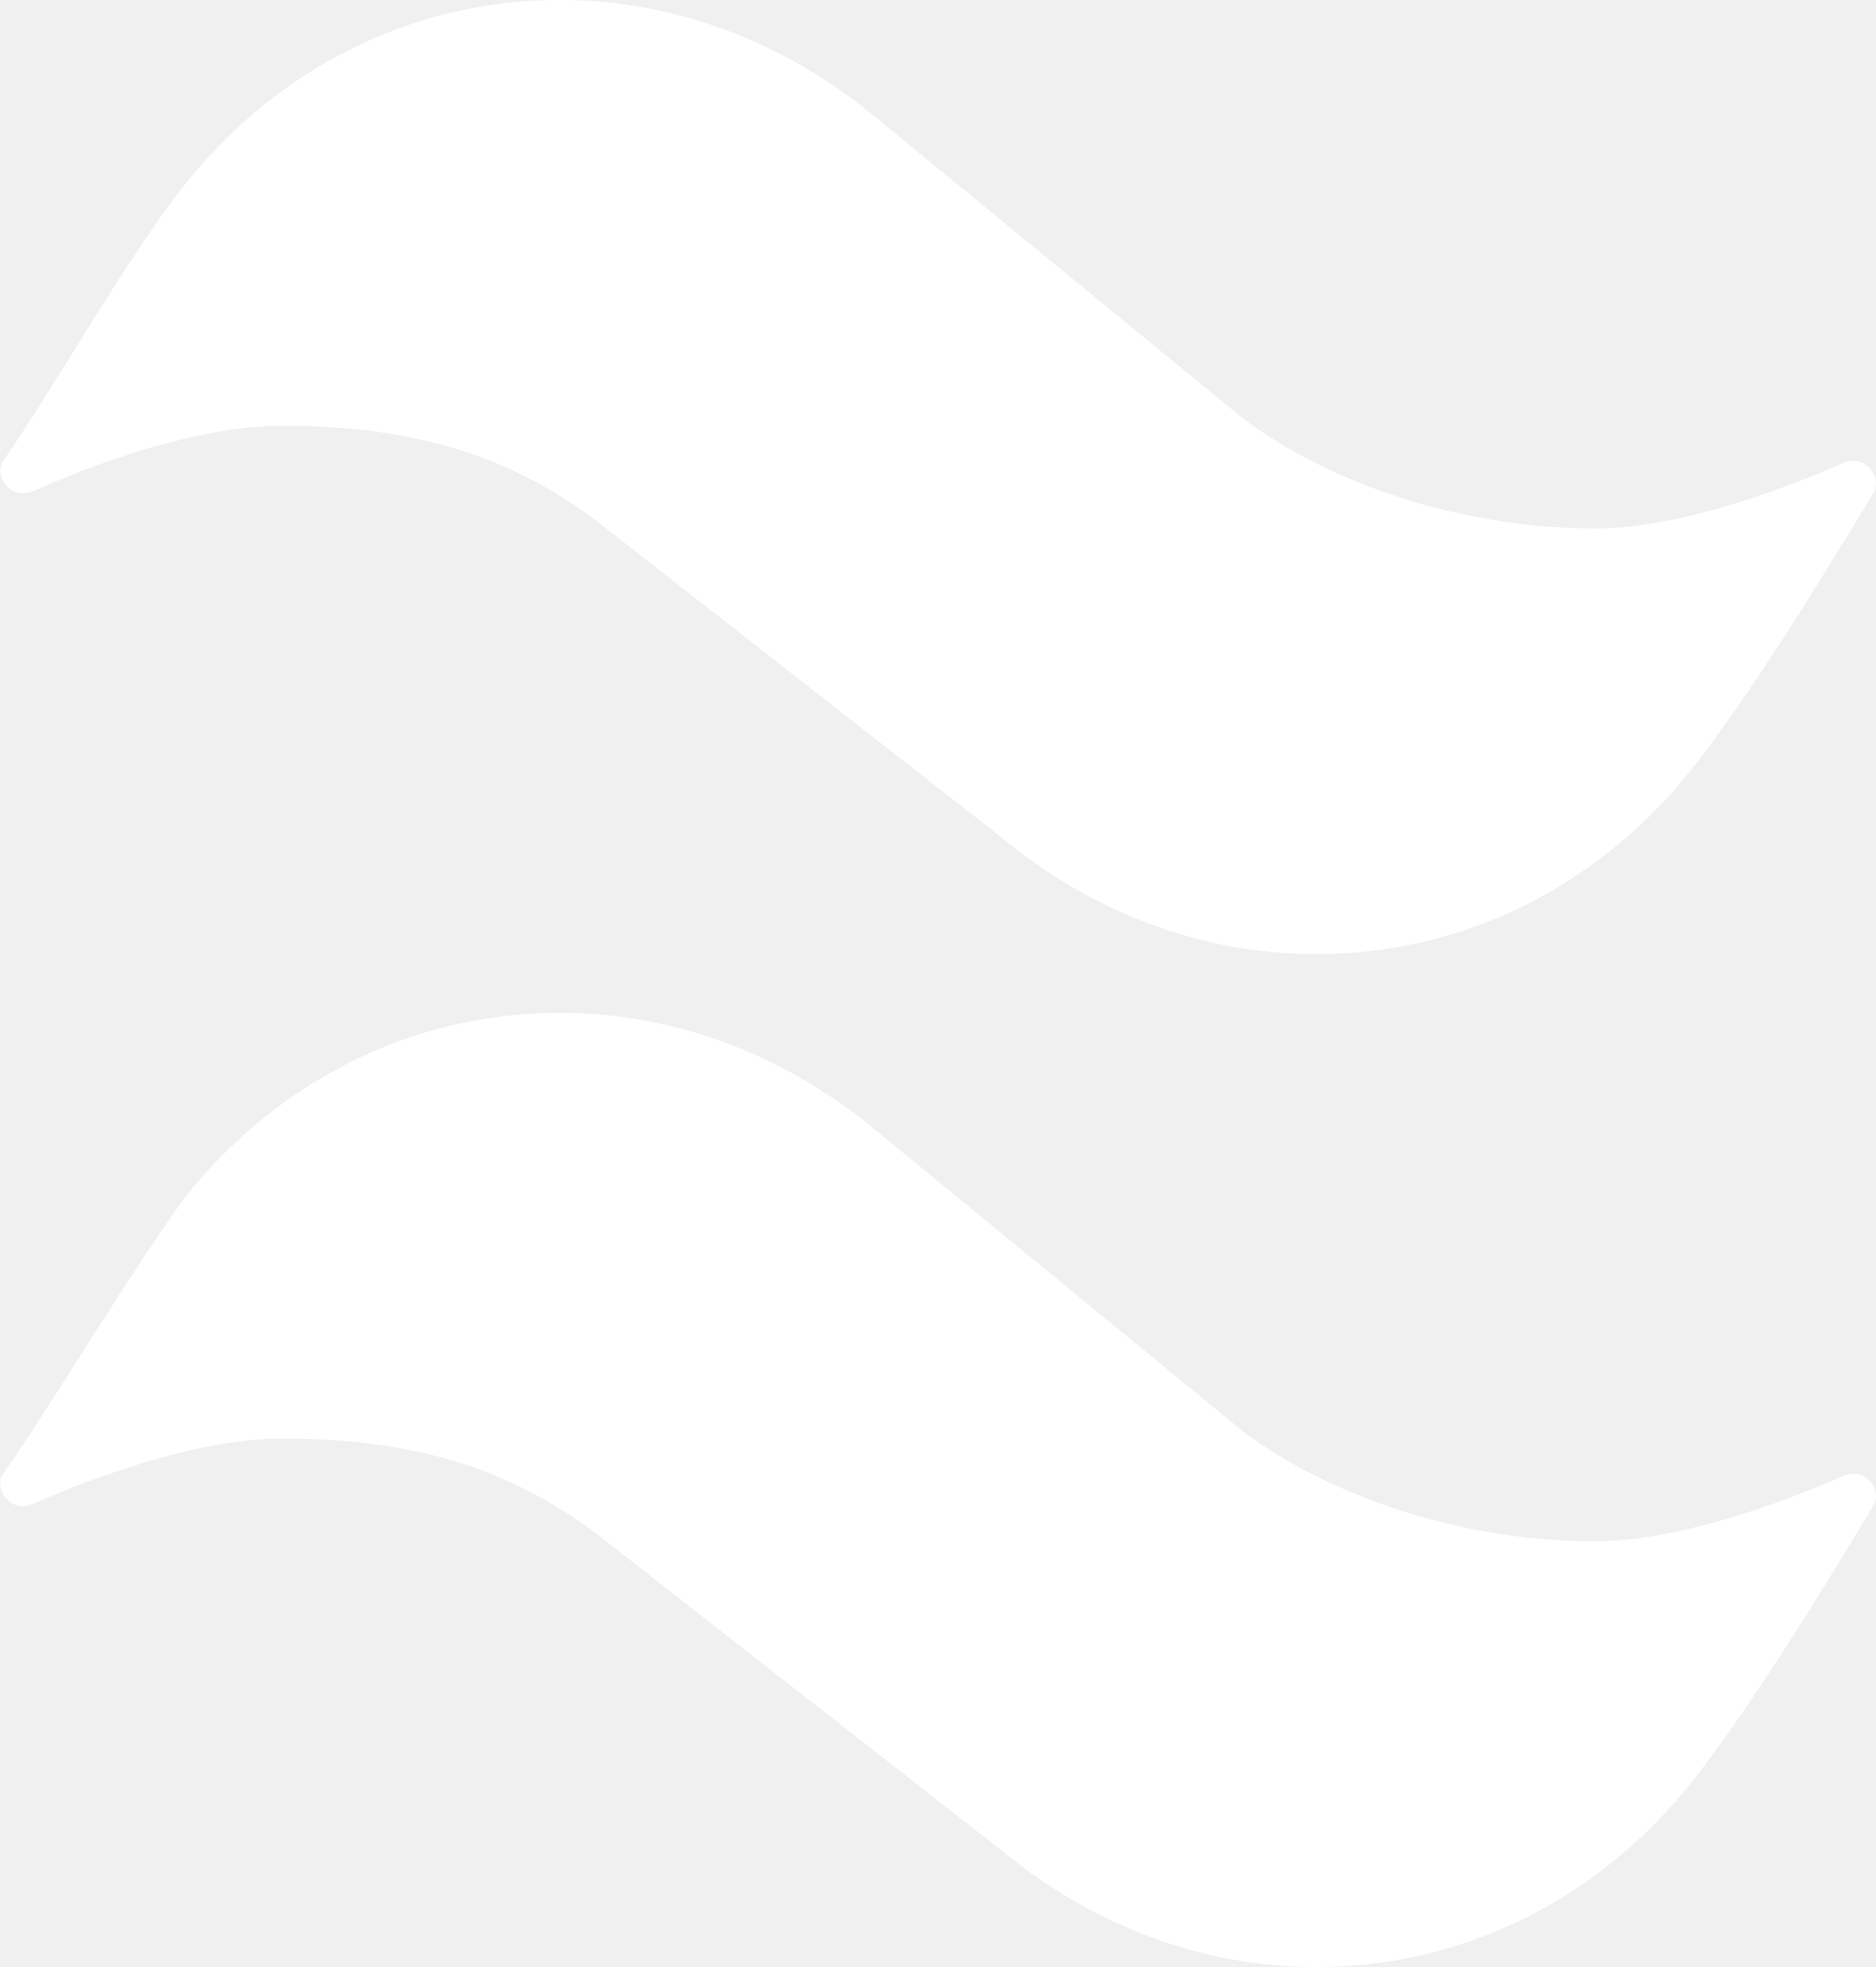
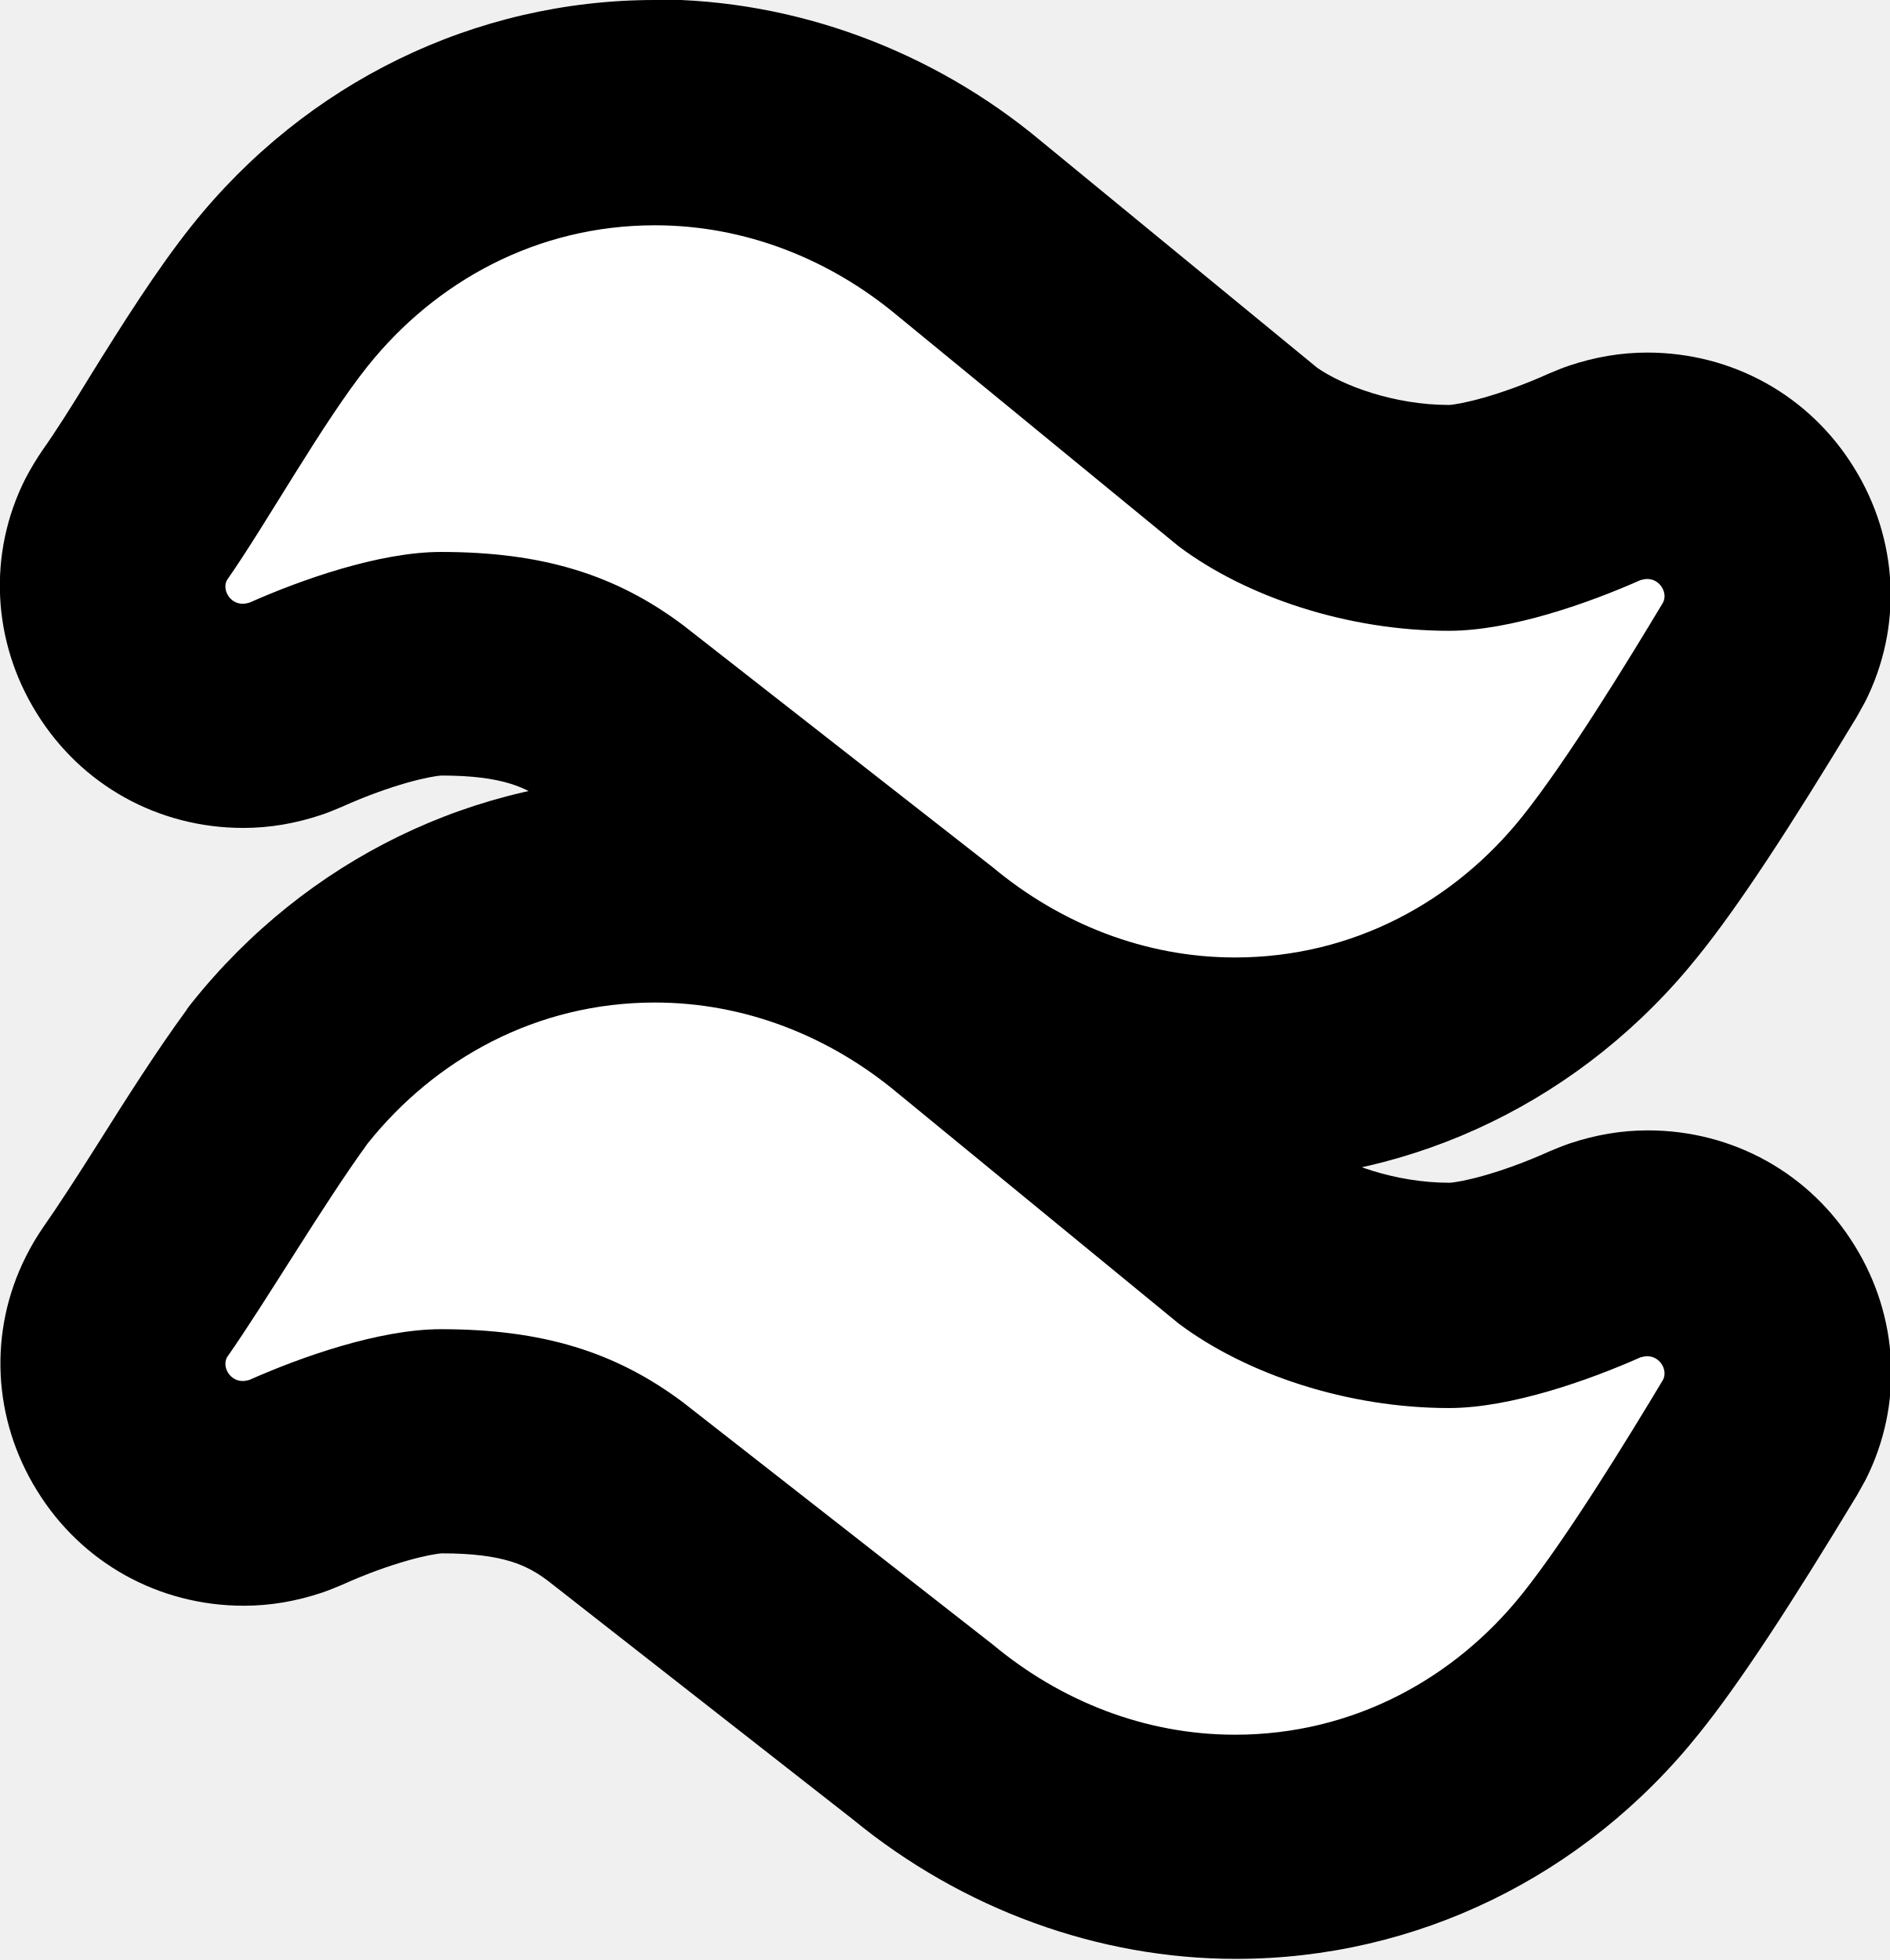
- <svg xmlns="http://www.w3.org/2000/svg" id="Layer_2" data-name="Layer 2" viewBox="0 0 25.55 26.8">
+ <svg xmlns="http://www.w3.org/2000/svg" id="Layer_2" data-name="Layer 2" viewBox="0 0 33.56 34.8">
  <defs>
    <style>
      .cls-1 {
        fill: #fff;
      }
    </style>
  </defs>
-   <g id="Layer_1-2" data-name="Layer 1">
+   <g id="Layer_1-2" data-name="Layer 1-2">
    <g>
-       <path class="cls-1" d="m2.53,2.5C3.73,1,5.53,0,7.63,0c1.6,0,3.1.6,4.3,1.6l5,4.1c1.2.9,3,1.5,4.8,1.5,1.1,0,2.5-.5,3.4-.9.3-.1.5.2.4.4-.6,1-1.7,2.8-2.5,3.8-1.2,1.5-3,2.5-5.1,2.5-1.6,0-3.1-.6-4.3-1.6l-5.5-4.3c-1.2-.9-2.5-1.3-4.3-1.3-1.1,0-2.5.5-3.4.9-.3.1-.5-.2-.4-.4.7-1,1.7-2.8,2.5-3.8Z" />
-       <path class="cls-1" d="m2.53,16.3c1.2-1.5,3-2.5,5.1-2.5,1.6,0,3.1.6,4.3,1.6l5,4.1c1.2.9,3,1.5,4.8,1.5,1.1,0,2.5-.5,3.4-.9.3-.1.5.2.4.4-.6,1-1.7,2.8-2.5,3.8-1.2,1.5-3,2.5-5.1,2.5-1.6,0-3.1-.6-4.3-1.6l-5.5-4.3c-1.2-.9-2.5-1.3-4.3-1.3-1.1,0-2.5.5-3.4.9-.3.1-.5-.2-.4-.4.7-1,1.7-2.7,2.5-3.8Z" />
+       <g>
+         <path class="cls-1" d="m21.93,19c-2,0-3.98-.73-5.58-2.06l-5.45-4.26c-.82-.61-1.72-.88-3.07-.88-.58,0-1.59.29-2.59.73-.06.03-.12.05-.18.07-.24.08-.5.12-.75.12-.8,0-1.54-.41-1.96-1.09-.42-.68-.46-1.51-.11-2.22.04-.09.1-.17.15-.26.26-.37.57-.87.89-1.39.56-.9,1.13-1.82,1.69-2.52,1.65-2.07,4.08-3.25,6.66-3.25,2,0,3.98.73,5.58,2.06l4.99,4.09c.82.61,2.24,1.05,3.53,1.05.58,0,1.59-.29,2.59-.73.06-.03.12-.05.18-.07.24-.08.5-.12.75-.12.8,0,1.54.41,1.96,1.1.42.68.46,1.51.11,2.22-.02.05-.05.09-.08.14-1.14,1.9-2.01,3.21-2.65,4.02-1.65,2.07-4.08,3.25-6.66,3.25Z" />
+         <path d="m11.63,4c1.6,0,3.1.6,4.3,1.6l5,4.1c1.2.9,3,1.5,4.8,1.5,1.1,0,2.5-.5,3.4-.9.04-.01.08-.02.12-.02.23,0,.37.25.28.42-.6,1-1.7,2.8-2.5,3.8-1.2,1.5-3,2.5-5.1,2.5-1.6,0-3.1-.6-4.3-1.6l-5.5-4.3c-1.2-.9-2.5-1.3-4.3-1.3-1.1,0-2.5.5-3.4.9-.04.01-.08.02-.12.02-.23,0-.37-.25-.28-.42.7-1,1.7-2.8,2.5-3.8,1.2-1.5,3-2.5,5.1-2.5m0-4c-3.19,0-6.19,1.46-8.22,4-.63.79-1.24,1.76-1.83,2.71-.31.51-.61.98-.83,1.29-.11.16-.21.33-.3.5-.67,1.33-.59,2.89.2,4.16.79,1.28,2.16,2.04,3.67,2.04.47,0,.93-.08,1.38-.23.12-.04.24-.09.36-.14.91-.41,1.59-.55,1.78-.56,1.1,0,1.52.22,1.87.48l5.42,4.24c1.95,1.6,4.36,2.48,6.81,2.48,3.19,0,6.19-1.46,8.22-4,.71-.88,1.62-2.27,2.81-4.24.05-.09.1-.18.15-.27.67-1.33.59-2.89-.2-4.16-.79-1.28-2.16-2.04-3.67-2.04-.47,0-.93.08-1.38.23-.12.04-.24.09-.36.14-.91.41-1.59.55-1.78.56-.97,0-1.88-.34-2.34-.66l-4.91-4.03c-1.93-1.61-4.37-2.51-6.84-2.51h0Z" />
+       </g>
+       <g>
+         <path class="cls-1" d="m21.93,32.8c-2,0-3.98-.73-5.58-2.06l-5.45-4.26c-.82-.61-1.72-.88-3.07-.88-.58,0-1.59.29-2.59.73-.06.03-.12.05-.18.07-.24.08-.49.12-.75.12-.8,0-1.54-.41-1.96-1.09-.42-.68-.46-1.51-.11-2.22.04-.09.1-.17.15-.26.3-.42.65-.98,1.02-1.56.5-.79,1.02-1.61,1.5-2.27,1.71-2.14,4.14-3.32,6.72-3.32,2,0,3.98.73,5.58,2.06l4.99,4.09c.82.61,2.24,1.05,3.53,1.05.58,0,1.59-.29,2.59-.73.06-.03.12-.05.18-.07.24-.08.5-.12.75-.12.8,0,1.54.41,1.96,1.09.42.68.46,1.51.11,2.22-.02.05-.05.09-.08.14-1.14,1.9-2.01,3.21-2.65,4.02-1.65,2.07-4.08,3.25-6.66,3.25Z" />
+         <path d="m11.63,17.8c1.6,0,3.1.6,4.3,1.6l5,4.1c1.2.9,3,1.5,4.8,1.5,1.1,0,2.5-.5,3.4-.9.04-.01.08-.02.12-.02.23,0,.37.25.28.42-.6,1-1.7,2.8-2.5,3.8-1.2,1.5-3,2.5-5.1,2.5-1.6,0-3.1-.6-4.3-1.6l-5.5-4.3c-1.2-.9-2.5-1.3-4.3-1.3-1.1,0-2.5.5-3.4.9-.04.01-.08.02-.12.02-.23,0-.37-.25-.28-.42.7-1,1.7-2.7,2.5-3.8,1.2-1.5,3-2.5,5.1-2.5m0-4c-3.19,0-6.19,1.46-8.22,4-.04.05-.08.1-.11.15-.52.71-1.06,1.56-1.57,2.37-.36.57-.71,1.11-.97,1.48-.11.16-.21.33-.3.51-.67,1.33-.59,2.89.2,4.16.79,1.28,2.16,2.04,3.67,2.04.47,0,.93-.08,1.38-.23.12-.04.24-.09.36-.14.91-.41,1.59-.55,1.78-.56,1.1,0,1.52.22,1.87.48l5.42,4.24c1.95,1.6,4.36,2.48,6.81,2.48,3.19,0,6.19-1.46,8.22-4,.71-.88,1.62-2.27,2.81-4.24.05-.09.1-.18.15-.27.67-1.33.59-2.89-.2-4.16-.79-1.28-2.16-2.04-3.67-2.04-.47,0-.93.08-1.38.23-.12.04-.24.09-.36.14-.91.41-1.59.55-1.78.56-.97,0-1.88-.34-2.34-.66l-4.91-4.03c-1.93-1.61-4.37-2.51-6.84-2.51h0Z" />
+       </g>
    </g>
  </g>
</svg>
